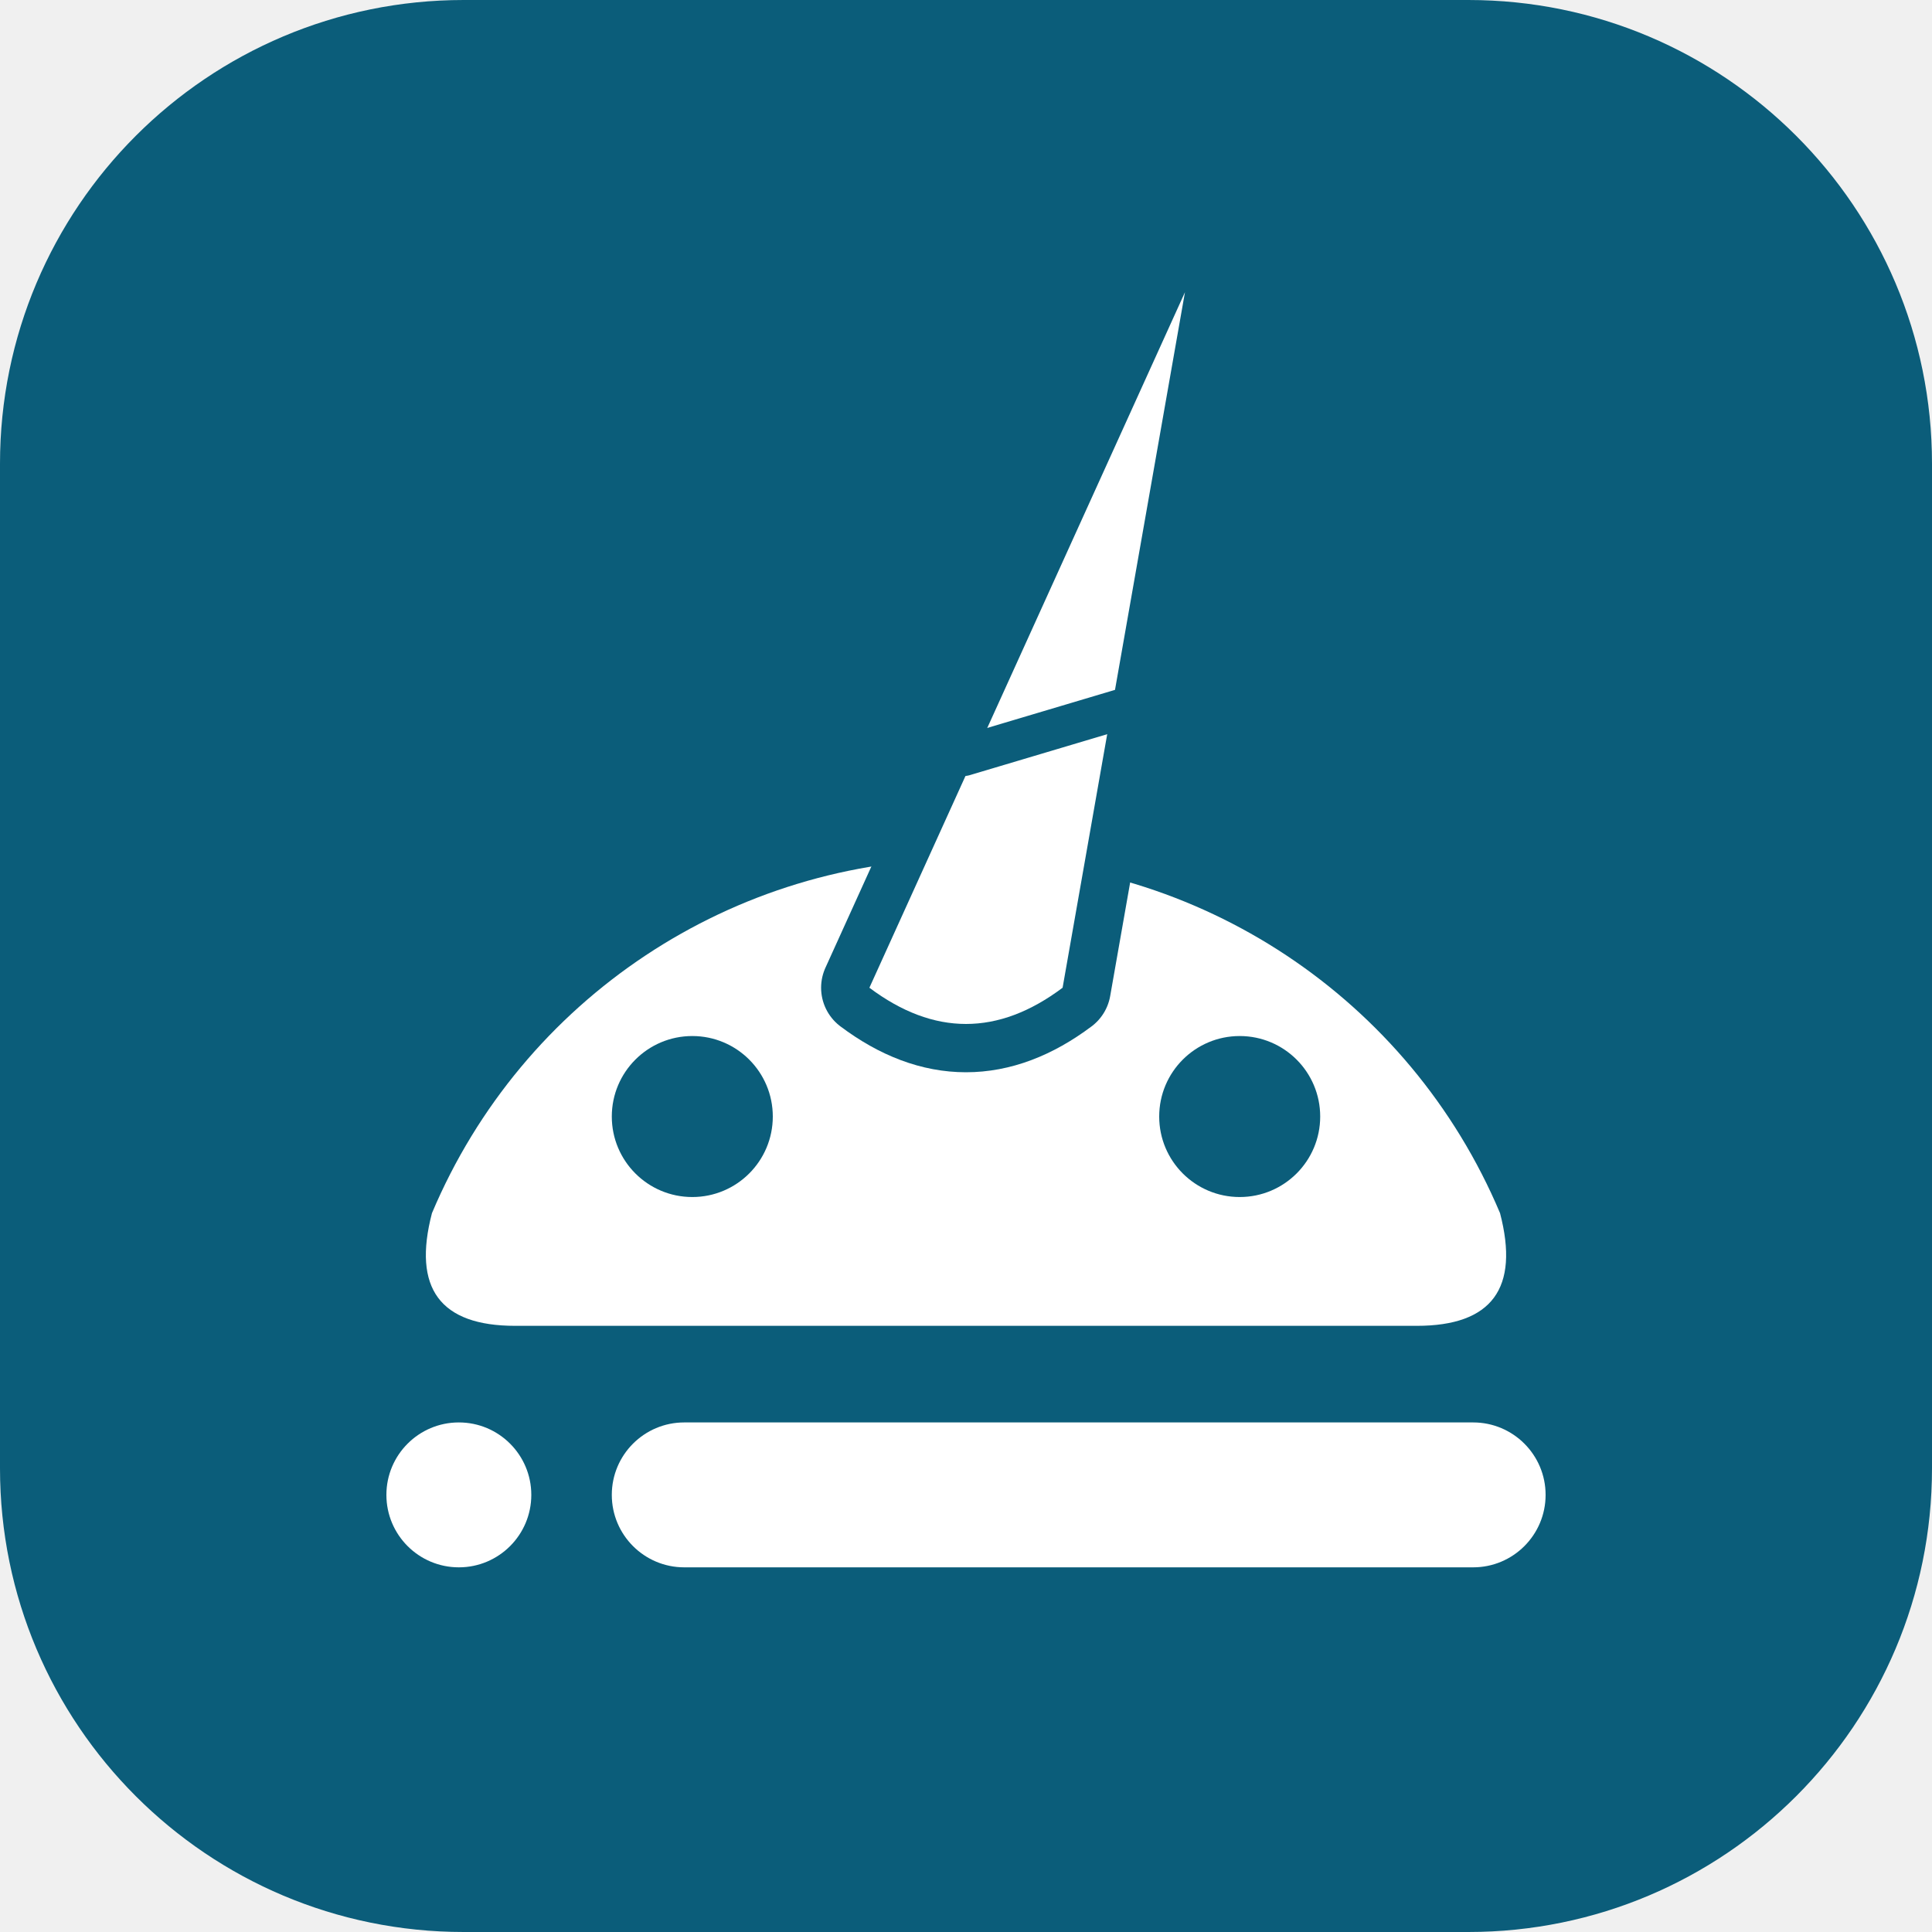
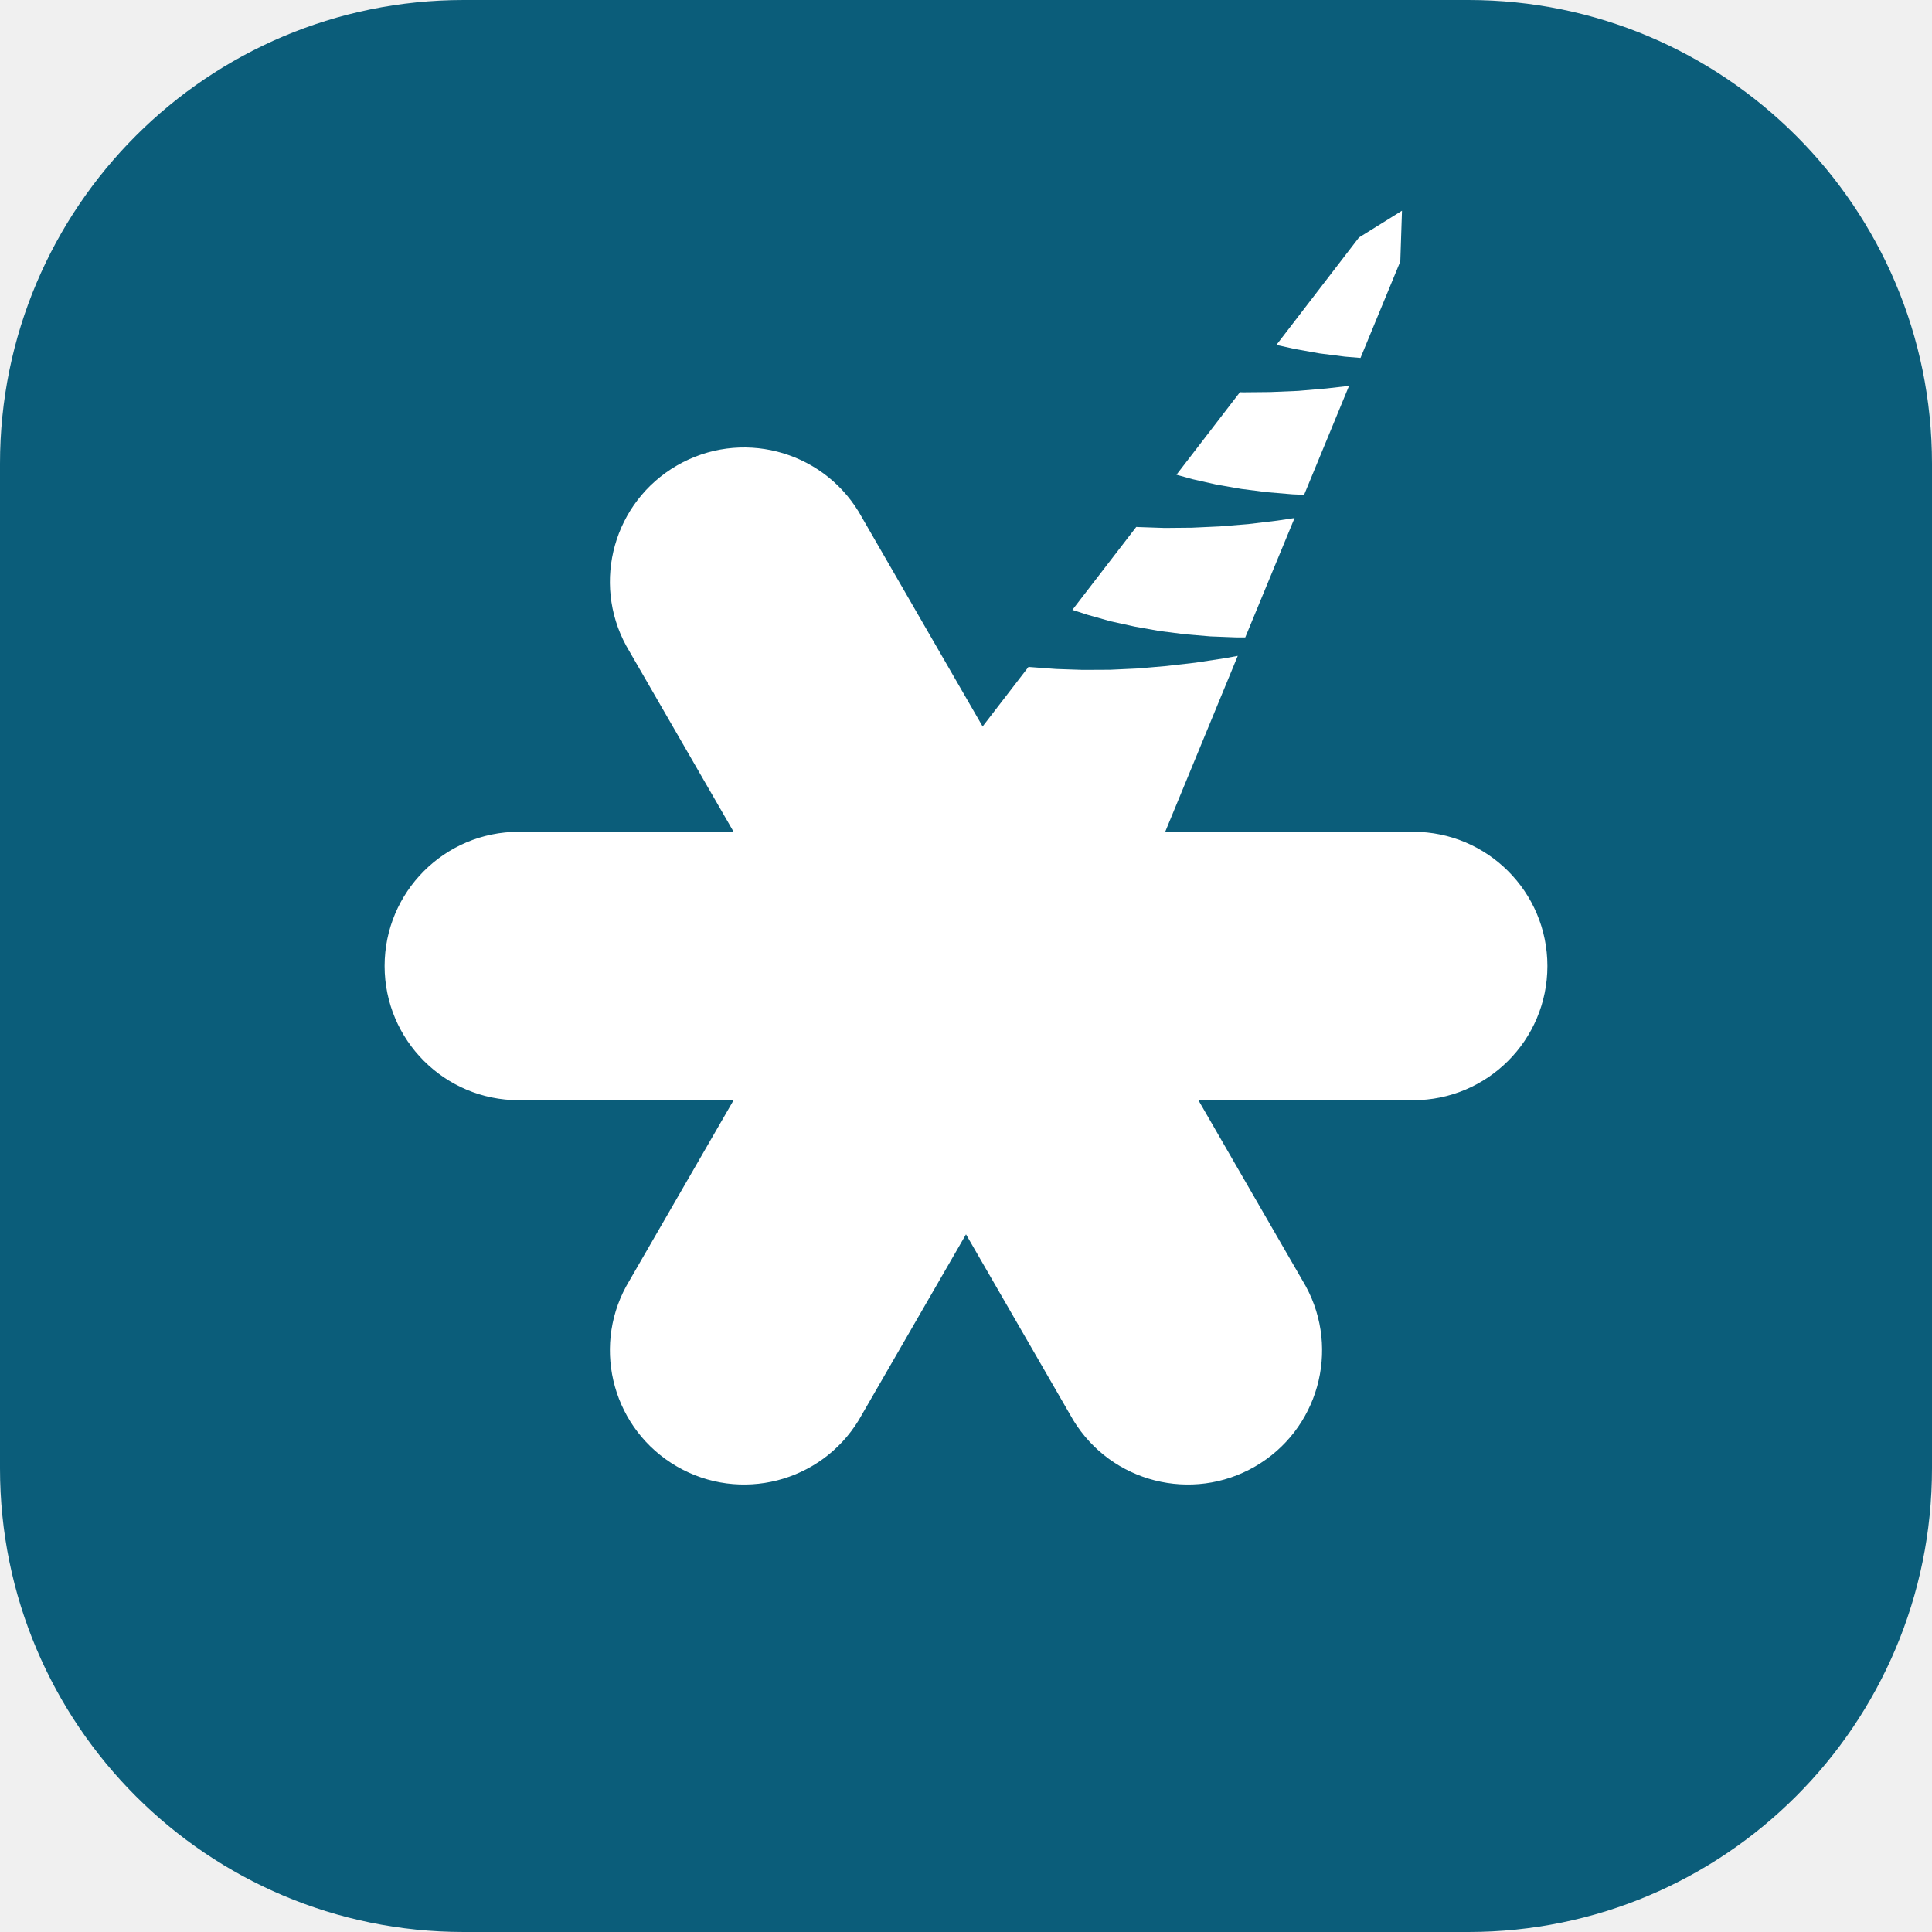
<svg xmlns="http://www.w3.org/2000/svg" width="512" height="512" viewBox="0 0 150 150">
  <rect width="150" height="150" rx="36" fill="#0B5D7A" />
-   <defs>
-     <mask id="tete">
-       <rect width="150" height="150" fill="#fff" />
-       <path d="M69 84 L88.6 40.8 L81 84 Q75 88.5 69 84 Z" fill="#000" stroke="#000" stroke-width="6" stroke-linejoin="round" />
-       <circle cx="58" cy="92" r="5" fill="#000" />
-       <circle cx="92" cy="92" r="5" fill="#000" />
-     </mask>
-     <mask id="defense">
-       <rect width="150" height="150" fill="#fff" />
-       <line x1="74.87" y1="69.6" x2="85.61" y2="66.4" stroke="#000" stroke-width="2.5" stroke-linecap="round" />
-     </mask>
-   </defs>
-   <g transform="translate(75 75) scale(1.25) translate(-75 -82.65)">
-     <g fill="#FFFFFF" mask="url(#tete)">
-       <path d="M41.83 98 A36 36 0 0 1 108.17 98 Q110 105 103 105 H47 Q40 105 41.83 98 Z" />
-       <path d="M57.5 111 H106.5 A4.5 4.5 0 0 1 106.5 120 H57.5 A4.5 4.5 0 0 1 57.5 111 Z M39 115.5 a4.5 4.5 0 1 0 9 0 a4.5 4.5 0 1 0 -9 0 Z" />
-     </g>
-     <path d="M69 84 L88.6 40.8 L81 84 Q75 88.5 69 84 Z" fill="#FFFFFF" mask="url(#defense)" />
-   </g>
+   <path fill="#FFFFFF" d="M75.00,85.42 L109.72,85.42 A10.42,10.42 0 0 0 109.72,64.58 L75.00,64.58 A10.42,10.42 0 0 0 75.00,85.42 Z M84.02,69.79 L66.66,39.72 A10.42,10.42 0 0 0 48.62,50.14 L65.98,80.21 A10.42,10.42 0 0 0 84.02,69.79 Z M75.00,64.58 L40.28,64.58 A10.42,10.42 0 0 0 40.28,85.42 L75.00,85.42 A10.42,10.42 0 0 0 75.00,64.58 Z M65.98,69.79 L48.62,99.86 A10.42,10.42 0 0 0 66.66,110.28 L84.02,80.21 A10.42,10.42 0 0 0 65.98,69.79 Z M65.98,80.21 L83.34,110.28 A10.42,10.42 0 0 0 101.38,99.86 L84.02,69.79 A10.42,10.42 0 0 0 65.98,80.21 Z" />
+   <path fill="#FFFFFF" d="M84.02,80.21 L96.10,50.92 L95.12,51.10 L92.81,51.45 L90.55,51.71 L88.34,51.90 L86.18,52.00 L84.06,52.01 L82.00,51.94 L79.98,51.79 L79.85,51.78 L65.98,69.79 Z M83.26,47.35 L84.43,47.73 L86.24,48.24 L88.11,48.65 L90.02,48.99 L91.98,49.24 L93.98,49.41 L96.04,49.49 L96.68,49.49 L100.51,40.22 L99.17,40.42 L96.92,40.69 L94.70,40.87 L92.54,40.97 L90.43,40.99 L88.36,40.92 L88.22,40.91 Z M91.34,36.86 L92.61,37.21 L94.47,37.63 L96.38,37.96 L98.34,38.21 L100.35,38.38 L101.25,38.42 L104.74,29.96 L102.99,30.16 L100.78,30.35 L98.62,30.44 L96.51,30.46 L96.27,30.45 Z M99.10,26.78 L100.55,27.10 L102.46,27.44 L104.42,27.69 L105.63,27.79 L108.72,20.30 L108.85,16.36 L105.51,18.44 Z" />
</svg>
